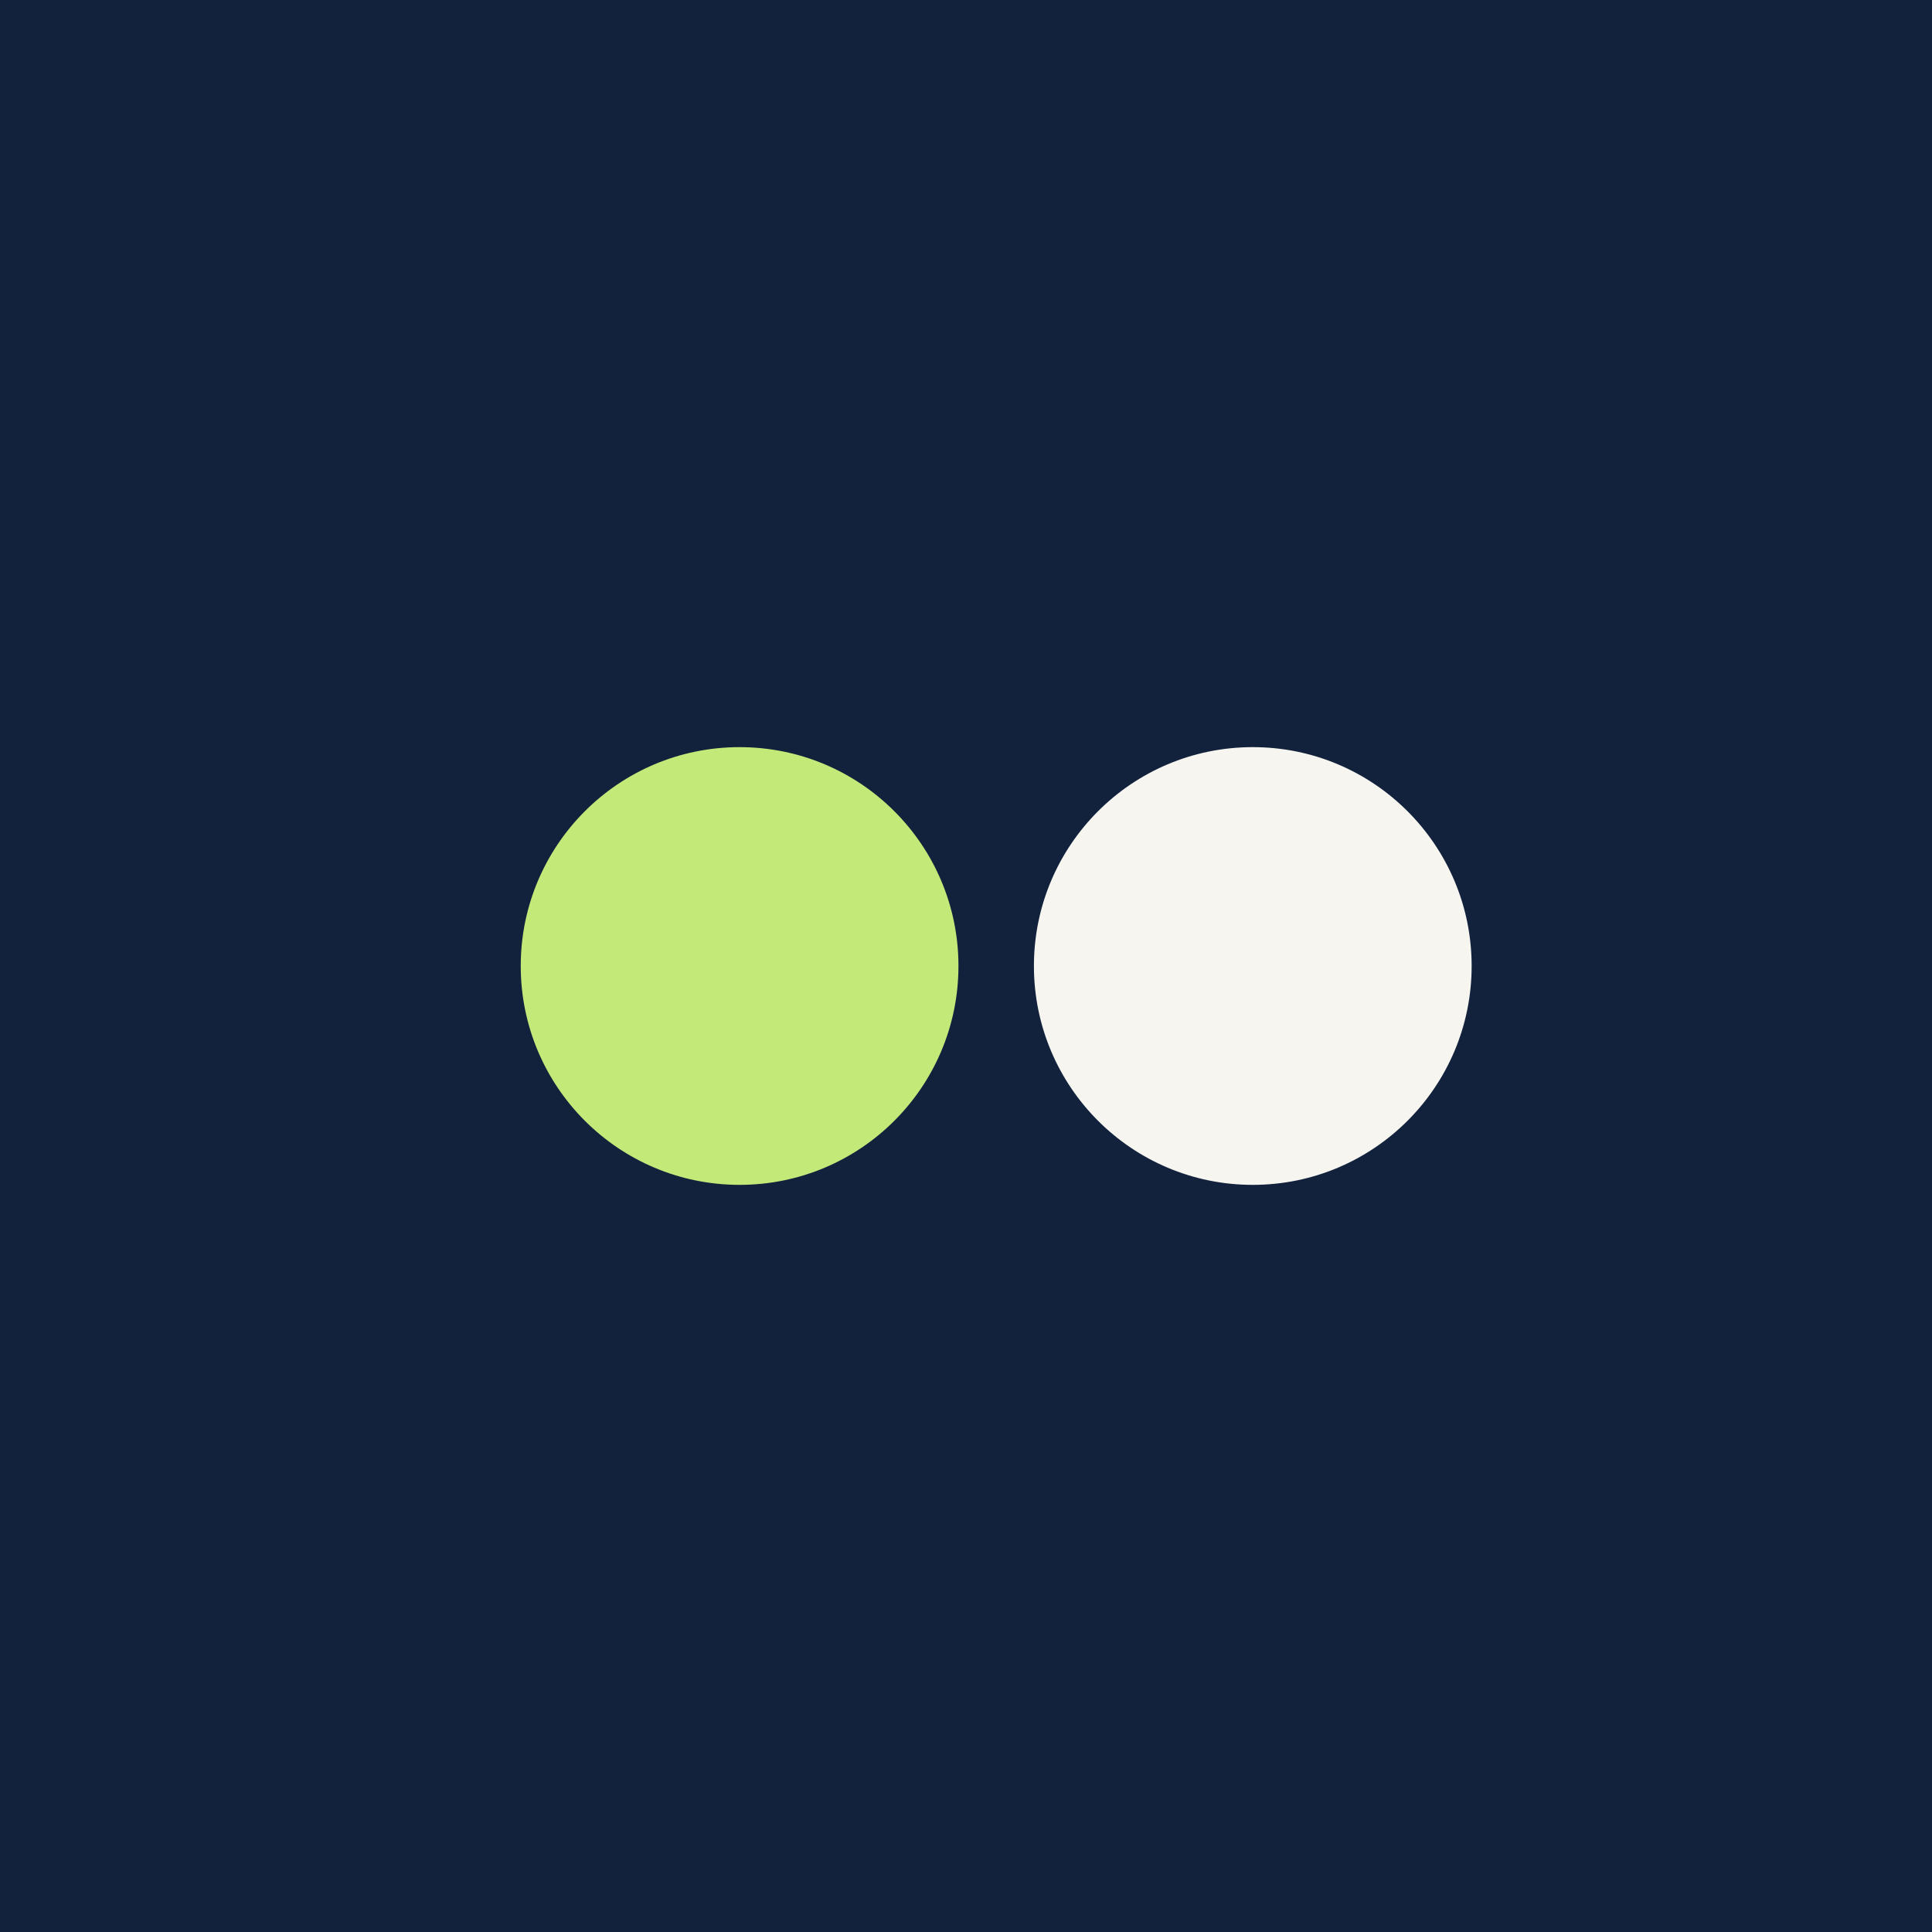
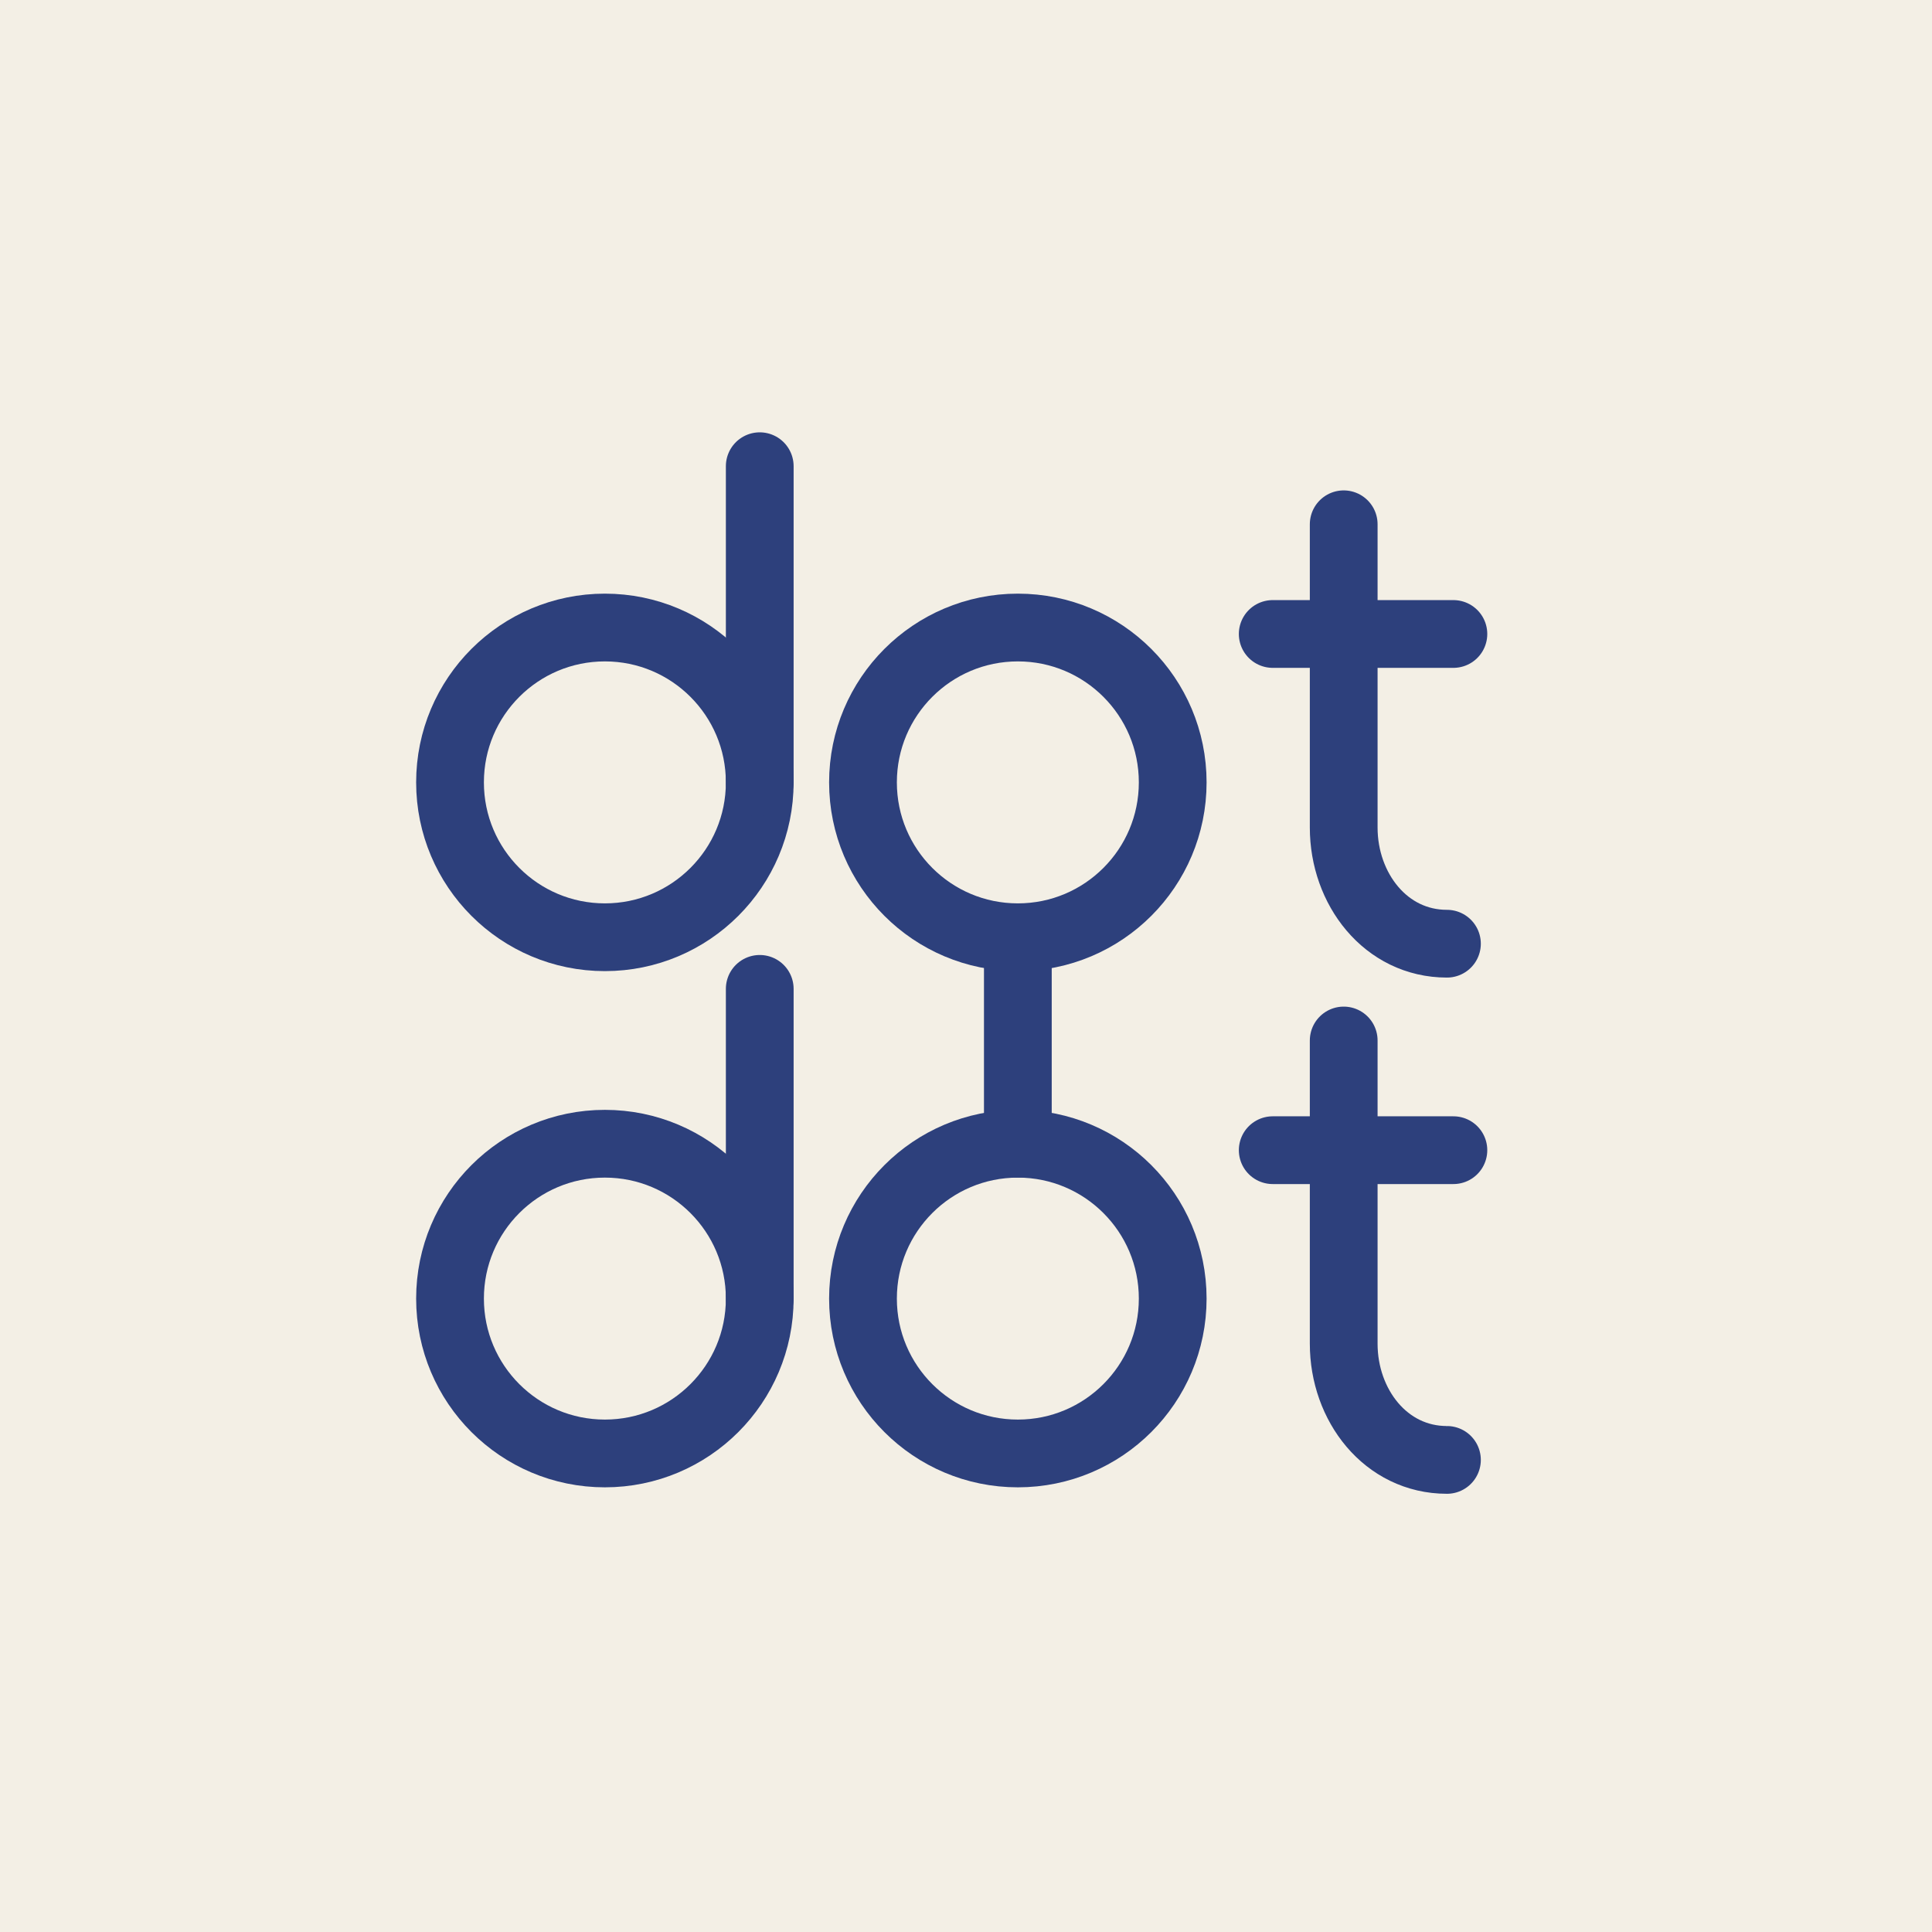
<svg xmlns="http://www.w3.org/2000/svg" viewBox="0 0 512 512">
-   <rect width="512" height="512" fill="#12223d" />
-   <circle cx="196" cy="256" r="58" fill="#c3ea79" />
-   <circle cx="332" cy="256" r="58" fill="#f7f5ef" />
+   <rect width="512" height="512" fill="#f3efe5" />
+   <g transform="translate(109 115) scale(.855)">
+     <g fill="none" stroke="#2d407c" stroke-width="21" stroke-linecap="round" stroke-linejoin="round">
+       <circle cx="60" cy="108" r="48" />
+       <path d="M108 10v98" />
+       <circle cx="188" cy="108" r="48" />
+       <path d="M188 156v64" />
+       <path d="M289 28v94c0 19 13 36 32 36M267 62h56" />
+       <circle cx="60" cy="268" r="48" />
+       <path d="M108 172v96" />
+       <circle cx="188" cy="268" r="48" />
+       <path d="M289 188v94c0 19 13 36 32 36M267 222h56" />
+     </g>
+   </g>
</svg>
